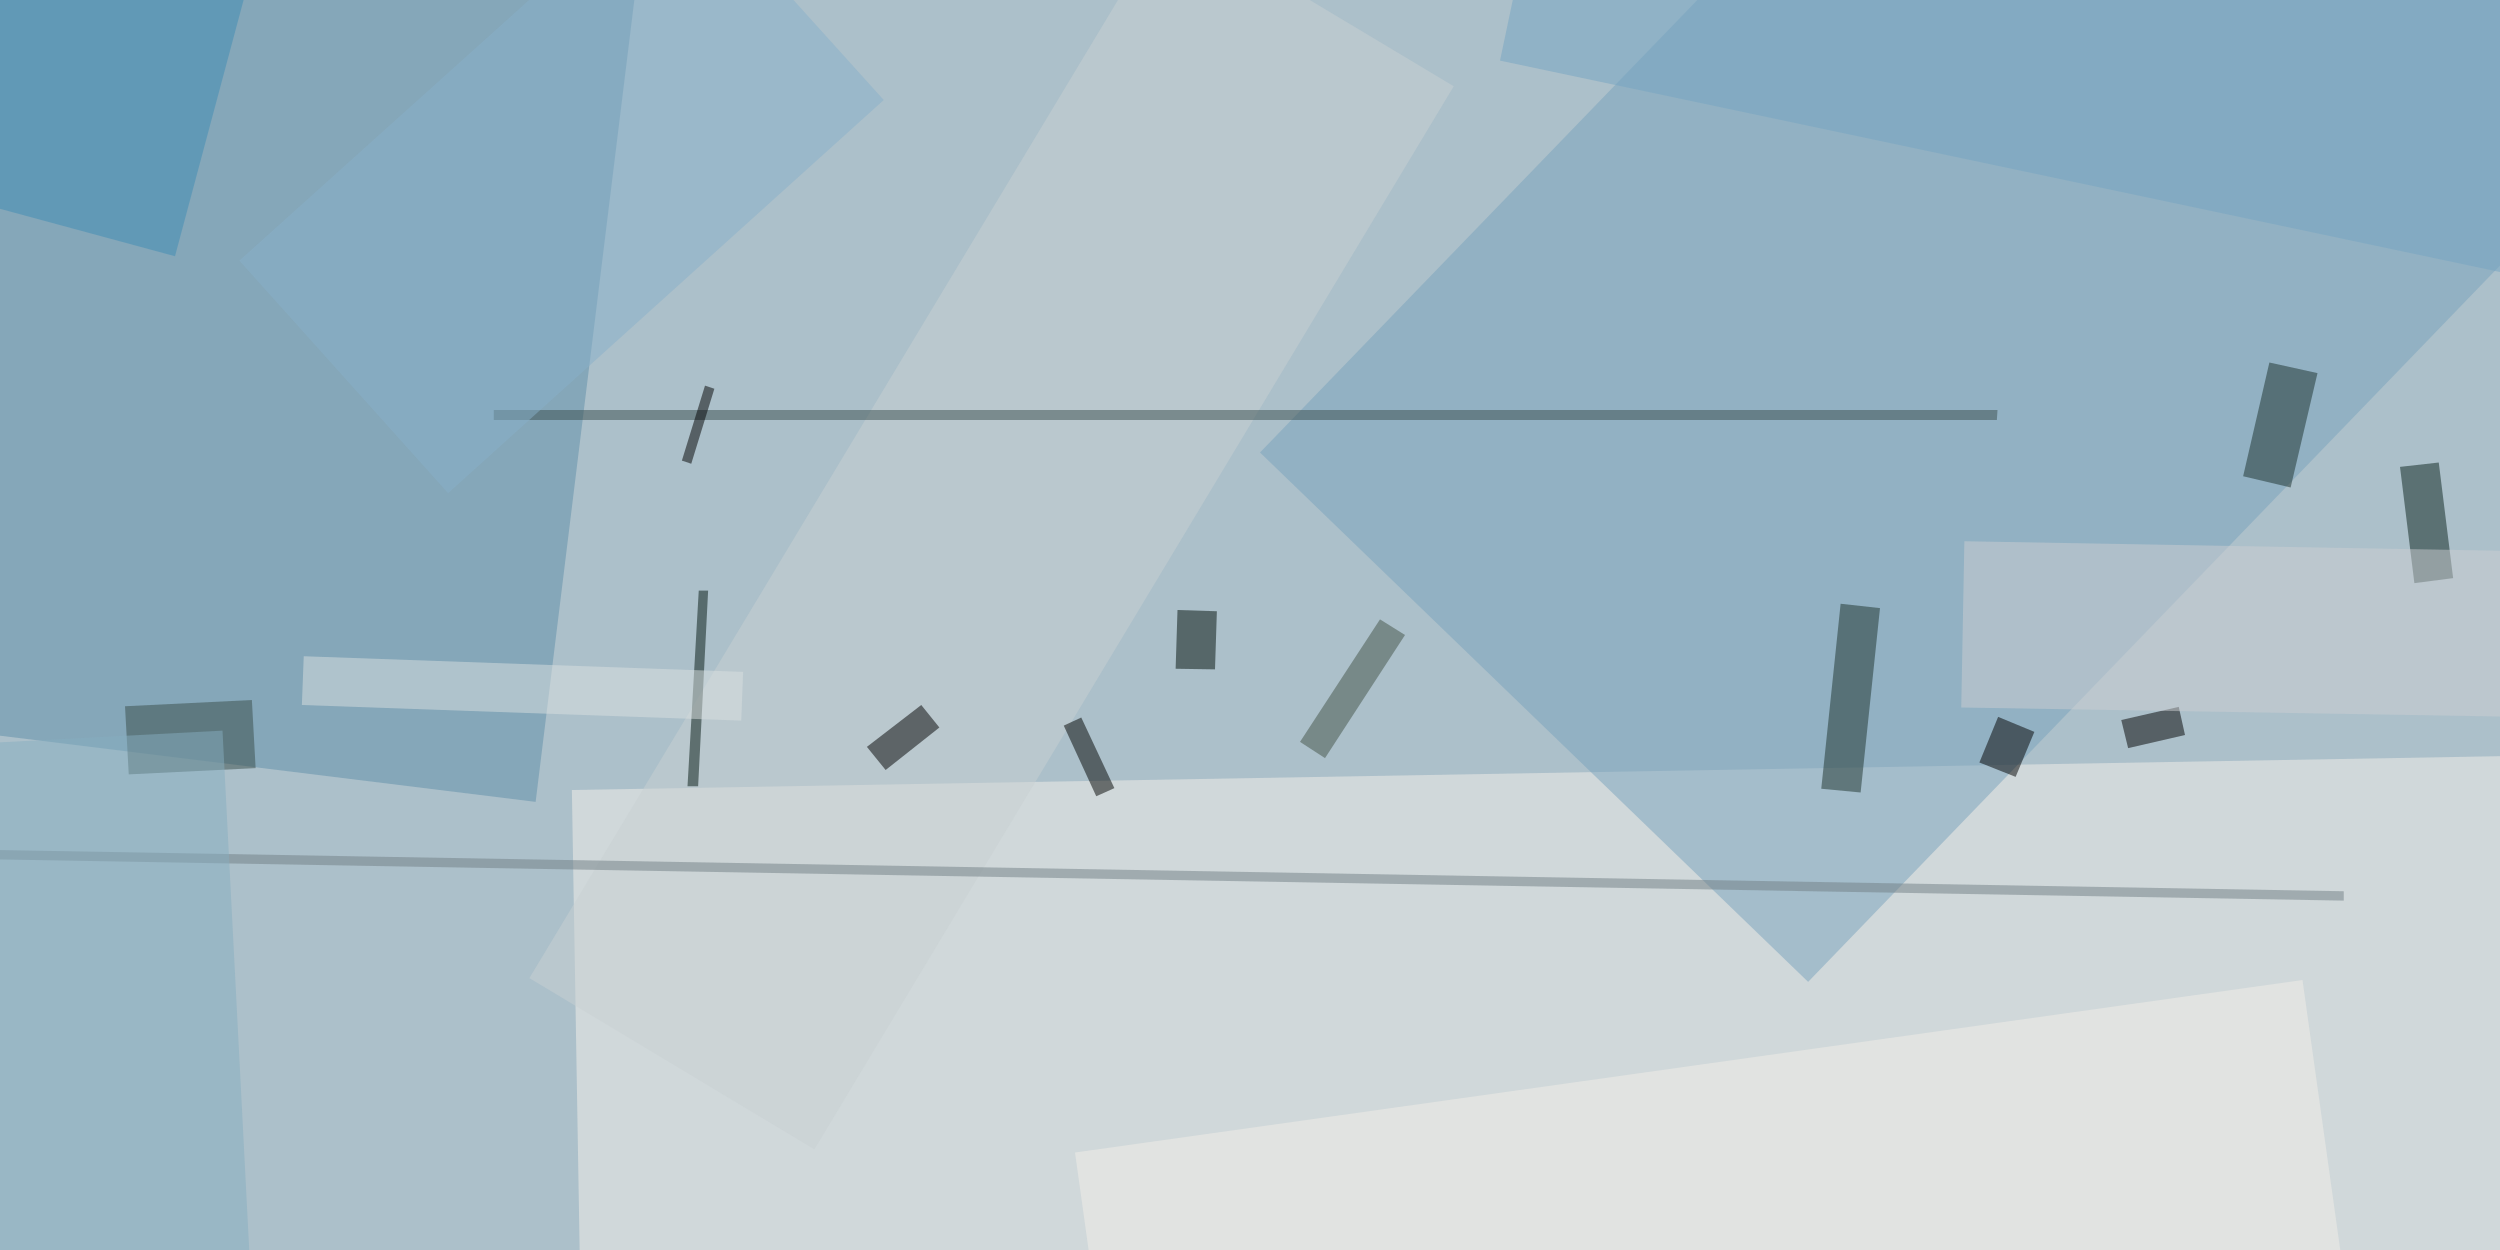
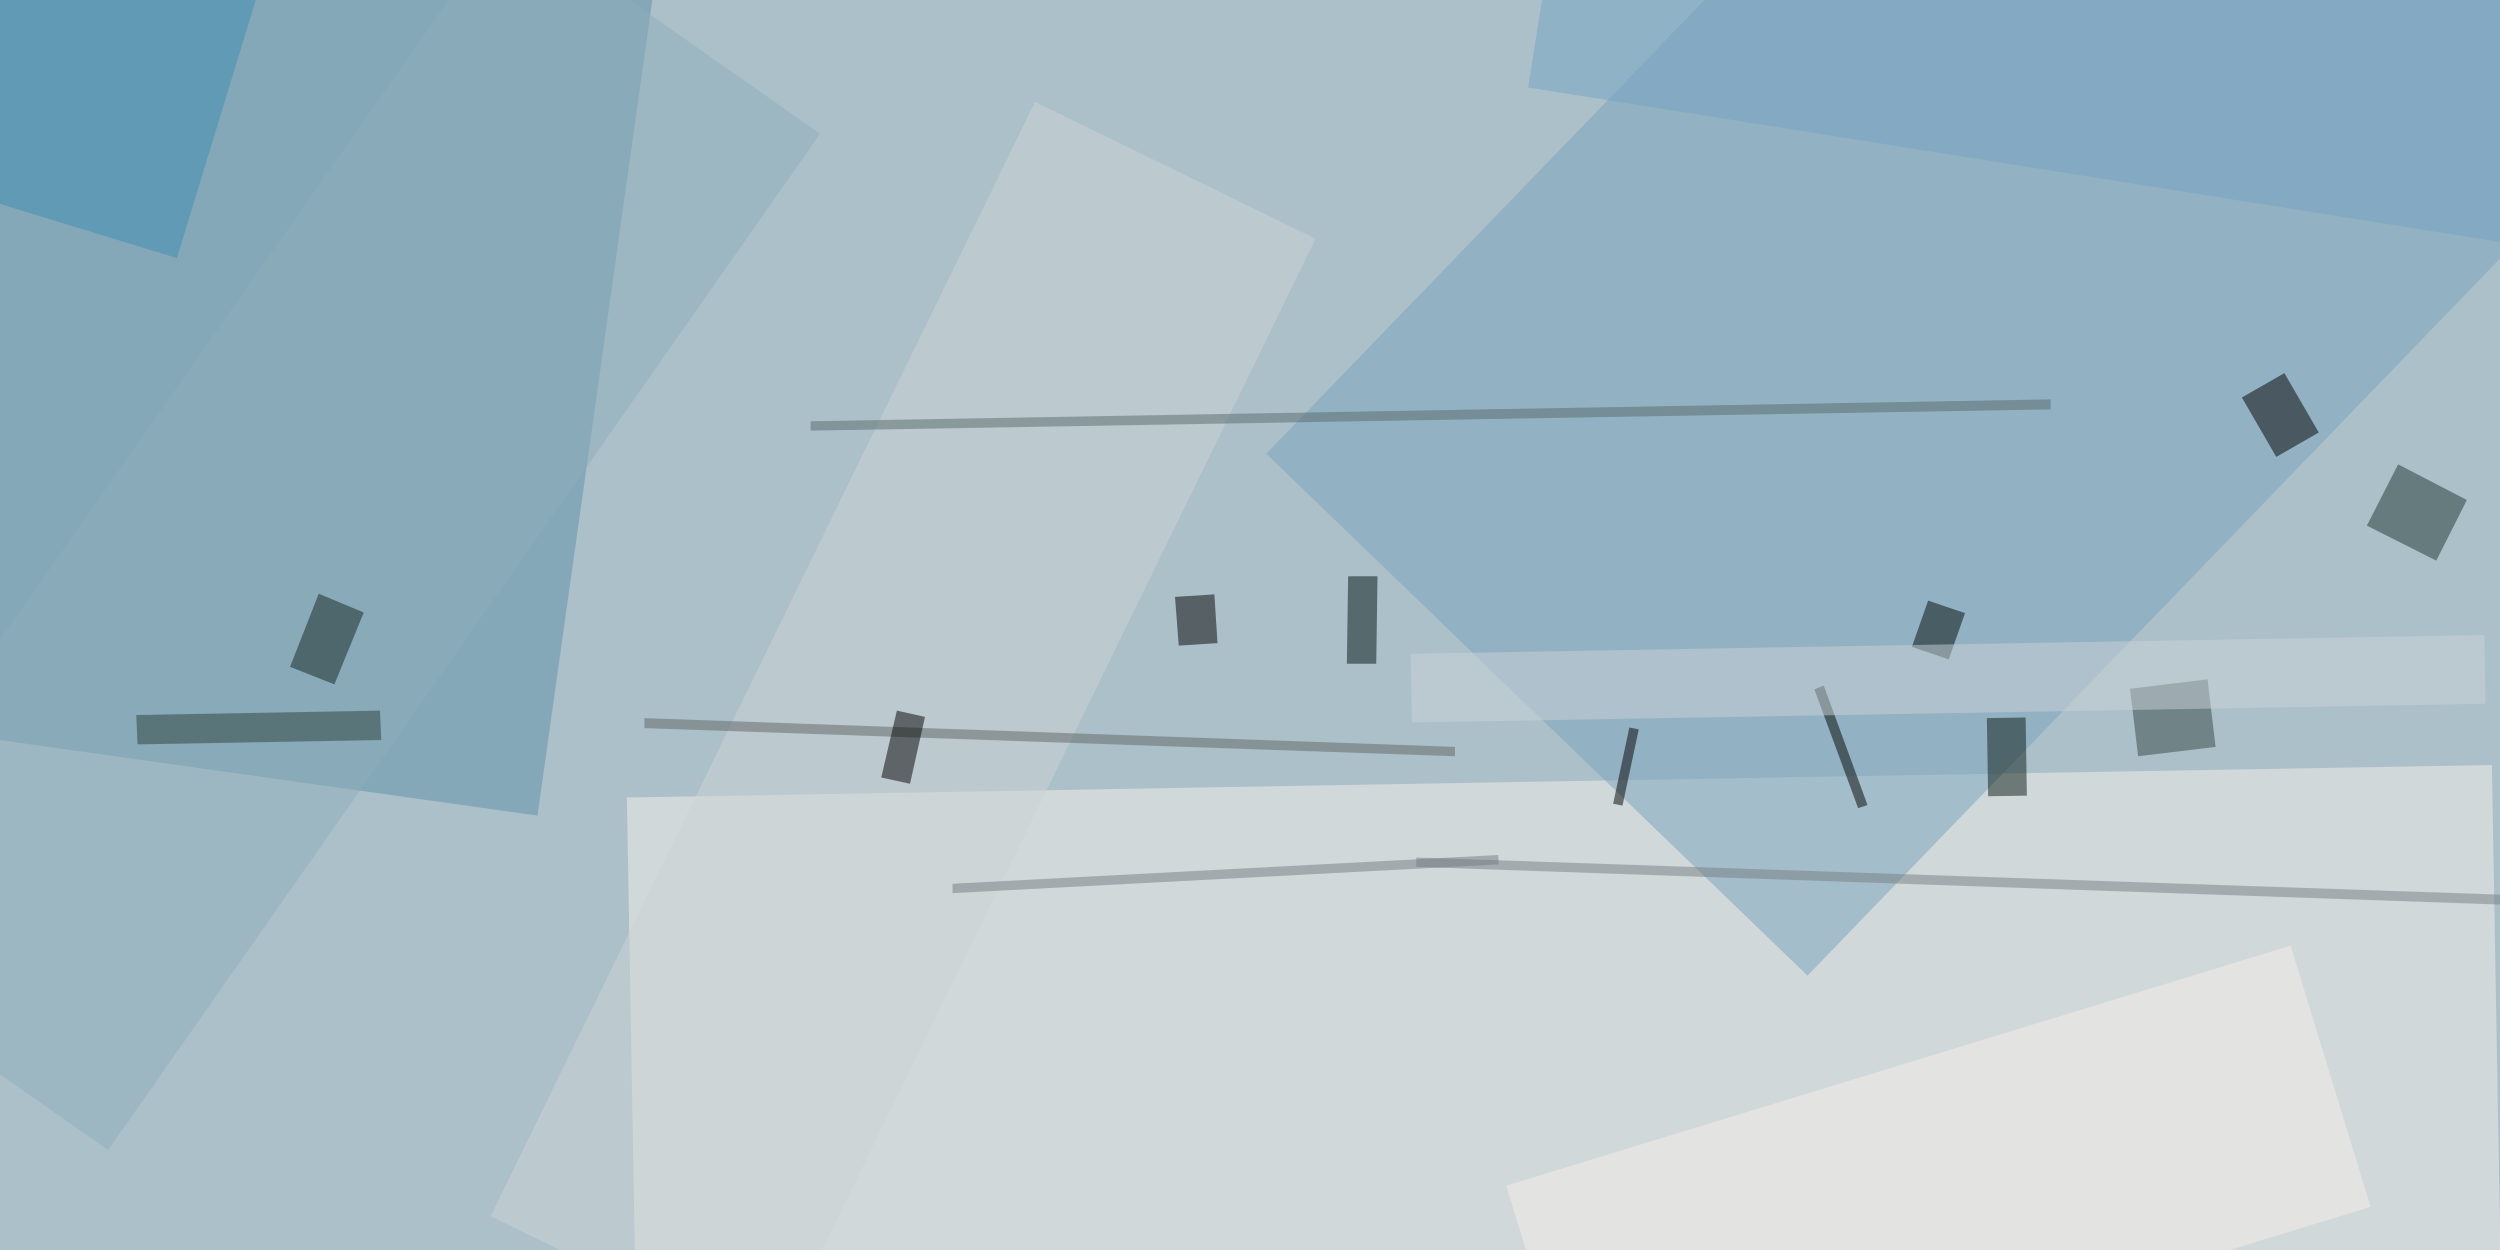
<svg xmlns="http://www.w3.org/2000/svg" viewBox="0 0 400 200">
  <path fill="#acc0ca" d="M0 0h400v200H0z" />
-   <path fill="#f5f0ea" fill-opacity=".5" d="M91.5 126.4l342.1-6 1.5 82.9-342.2 6z" />
-   <path fill="#5e8fa8" fill-opacity=".5" d="M85.7 128.3l-113.3-14L-9-36l113.2 14z" />
-   <path fill="#79a2bc" fill-opacity=".5" d="M337.3-68L425 16.6 289.3 157.1l-87.7-84.7z" />
-   <path fill="#c9d0d3" fill-opacity=".5" d="M130.3 183.9l-45.6-27.4L187-13.5l45.6 27.3z" />
-   <path fill="#0a231d" fill-opacity=".5" d="M390.2 74l2.3 18.5-6.2.8-2.3-18.6z" />
-   <path fill="#717f85" fill-opacity=".5" d="M375 144.1l-398.4-7v-1.5l398.4 7z" />
-   <path fill="#f3eee9" fill-opacity=".5" d="M180 241.7l-8-57.3 196.4-27.6 8 57.2z" />
-   <path fill="#3f8cb4" fill-opacity=".5" d="M-39.9 22.6l16.6-61.9L44.6-21 28 41z" />
-   <path fill-opacity=".5" d="M339.4 115.2l9.2-2.1 1 4.5-9.1 2.1z" />
-   <path fill="#000e08" fill-opacity=".5" d="M188.1 107l.3-9.4 6.3.2-.3 9.3z" />
-   <path fill="#3b4e4e" fill-opacity=".5" d="M319.5 67.2H79v-1.6h240.6z" />
-   <path fill="#1b302d" fill-opacity=".5" d="M363.1 58l7.7 1.7-4.3 18.3-7.6-1.8z" />
-   <path fill="#1c332c" fill-opacity=".5" d="M291.4 126.2l3.1-29.6 6.3.7-3.1 29.5z" />
-   <path fill="#89b1ca" fill-opacity=".5" d="M71.7 78.9L38.3 41.7 108-21l33.4 37z" />
-   <path fill="#021710" fill-opacity=".5" d="M111.8 94.5h1.5l-1.6 31.3H110z" />
-   <path fill-opacity=".5" d="M150.3 116.4l-8.6 6.8-3-3.7 8.7-6.7z" />
-   <path fill="#394c48" fill-opacity=".5" d="M40.3 112l.6 10.9-20.3 1L20 113z" />
-   <path fill="#425247" fill-opacity=".5" d="M212 121.3l-4-2.6 12.8-19.6 4 2.5z" />
-   <path fill="#87aec1" fill-opacity=".5" d="M35.6 116.9l5.3 103-43.6 2.3-5.4-103z" />
-   <path fill="#cccfd3" fill-opacity=".5" d="M313.8 113.2l.5-26.6 101.5 1.8-.4 26.5z" />
-   <path fill-opacity=".5" d="M319.7 114.7l5.8 2.4-3 7.2-5.8-2.3zm-210.6-41l3.7-12 1.5.5-3.7 12z" />
-   <path fill="#000300" fill-opacity=".5" d="M175.4 127.4l-5.2-11.3 2.8-1.3 5.3 11.3z" />
-   <path fill="#dae0e0" fill-opacity=".5" d="M118.6 115.3l-70.3-2.5.3-7.8 70.3 2.5z" />
-   <path fill="#74a5c3" fill-opacity=".5" d="M442.8-4.9l-11.7 55L240 9.7l11.6-55z" />
+   <path fill="#f7f1eb" fill-opacity=".5" d="M401.3 270.8L102.9 276l-2.6-148.4 298.4-5.2z" />
+   <path fill="#5f90a9" fill-opacity=".5" d="M86 130.5l-133-18.7 22-156.3 133 18.7z" />
+   <path fill="#78a2bb" fill-opacity=".5" d="M289.2 156.1l-86.6-83.5L340.5-70.2 427 13.4z" />
+   <path fill="#ccd3d5" fill-opacity=".5" d="M165.6 16.3l44.9 21.9-87 178.3-45-21.9z" />
+   <path fill="#1f3632" fill-opacity=".5" d="M389.8 89.7l-11.1-5.6 5-9.8 11 5.7z" />
+   <path fill-opacity=".5" d="M364.2 73.1l-5.5-9.5 6.8-3.9 5.5 9.5z" />
+   <path fill="#f7efe9" fill-opacity=".5" d="M379.3 193.1l-125.5 38.4-12.8-41.8 125.5-38.4z" />
+   <path fill="#3f8cb3" fill-opacity=".5" d="M-21 26.2l19.2-62.8 49.3 15.1-19.2 62.8z" />
+   <path fill="#8cacbb" fill-opacity=".5" d="M17.3 184l-50-35 114-162.6 49.9 35z" />
+   <path fill="#5f6665" fill-opacity=".5" d="M103.1 116.5v-1.6l129.7 4.6v1.5z" />
+   <path fill="#767f82" fill-opacity=".5" d="M425 144v1.6l-198.4-6.9v-1.5z" />
+   <path fill="#000500" fill-opacity=".5" d="M291.8 109.7l7 19.1-1.5.5-7-19z" />
+   <path fill="#576b6b" fill-opacity=".5" d="M328.1 63.9v1.6l-198.4 3.4v-1.5z" />
+   <path fill="#2b403b" fill-opacity=".5" d="M21.8 114.4l39-.7.2 4.7-39 .7z" />
+   <path fill="#354645" fill-opacity=".5" d="M354.5 119.5l-12.4 1.5-1.3-10.8 12.4-1.5z" />
+   <path fill-opacity=".5" d="M260.7 116.4l1.5.3-2.6 12.2-1.5-.3z" />
+   <path fill="#001211" fill-opacity=".5" d="M220.4 92.2l-.2 14h-4.7l.2-14z" />
+   <path fill="#000a08" fill-opacity=".5" d="M311.8 105.5l-5.9-2 2.6-7.4 5.9 2z" />
+   <path fill="#cad3d9" fill-opacity=".5" d="M225.9 115.6l-.2-11 171.8-3 .2 11z" />
+   <path fill="#74a5c3" fill-opacity=".5" d="M252.8-38.4l163.6 25.9-8.3 52.5-163.6-26z" />
+   <path fill-opacity=".5" d="M145.6 125.4l-4.6-1 2.5-10.7 4.5 1zm49.2-22.5l-6.2.4-.6-7.8 6.3-.4z" />
+   <path fill="#081a15" fill-opacity=".5" d="M317.9 114.9l6.2-.1.2 12.5-6.2.1z" />
+   <path fill="#132520" fill-opacity=".5" d="M46.4 106.7L51 95l7.2 3-4.7 11.5z" />
+   <path fill="#747d82" fill-opacity=".5" d="M239.8 138.3l-87.4 4.6v-1.5l87.3-4.6z" />
</svg>
